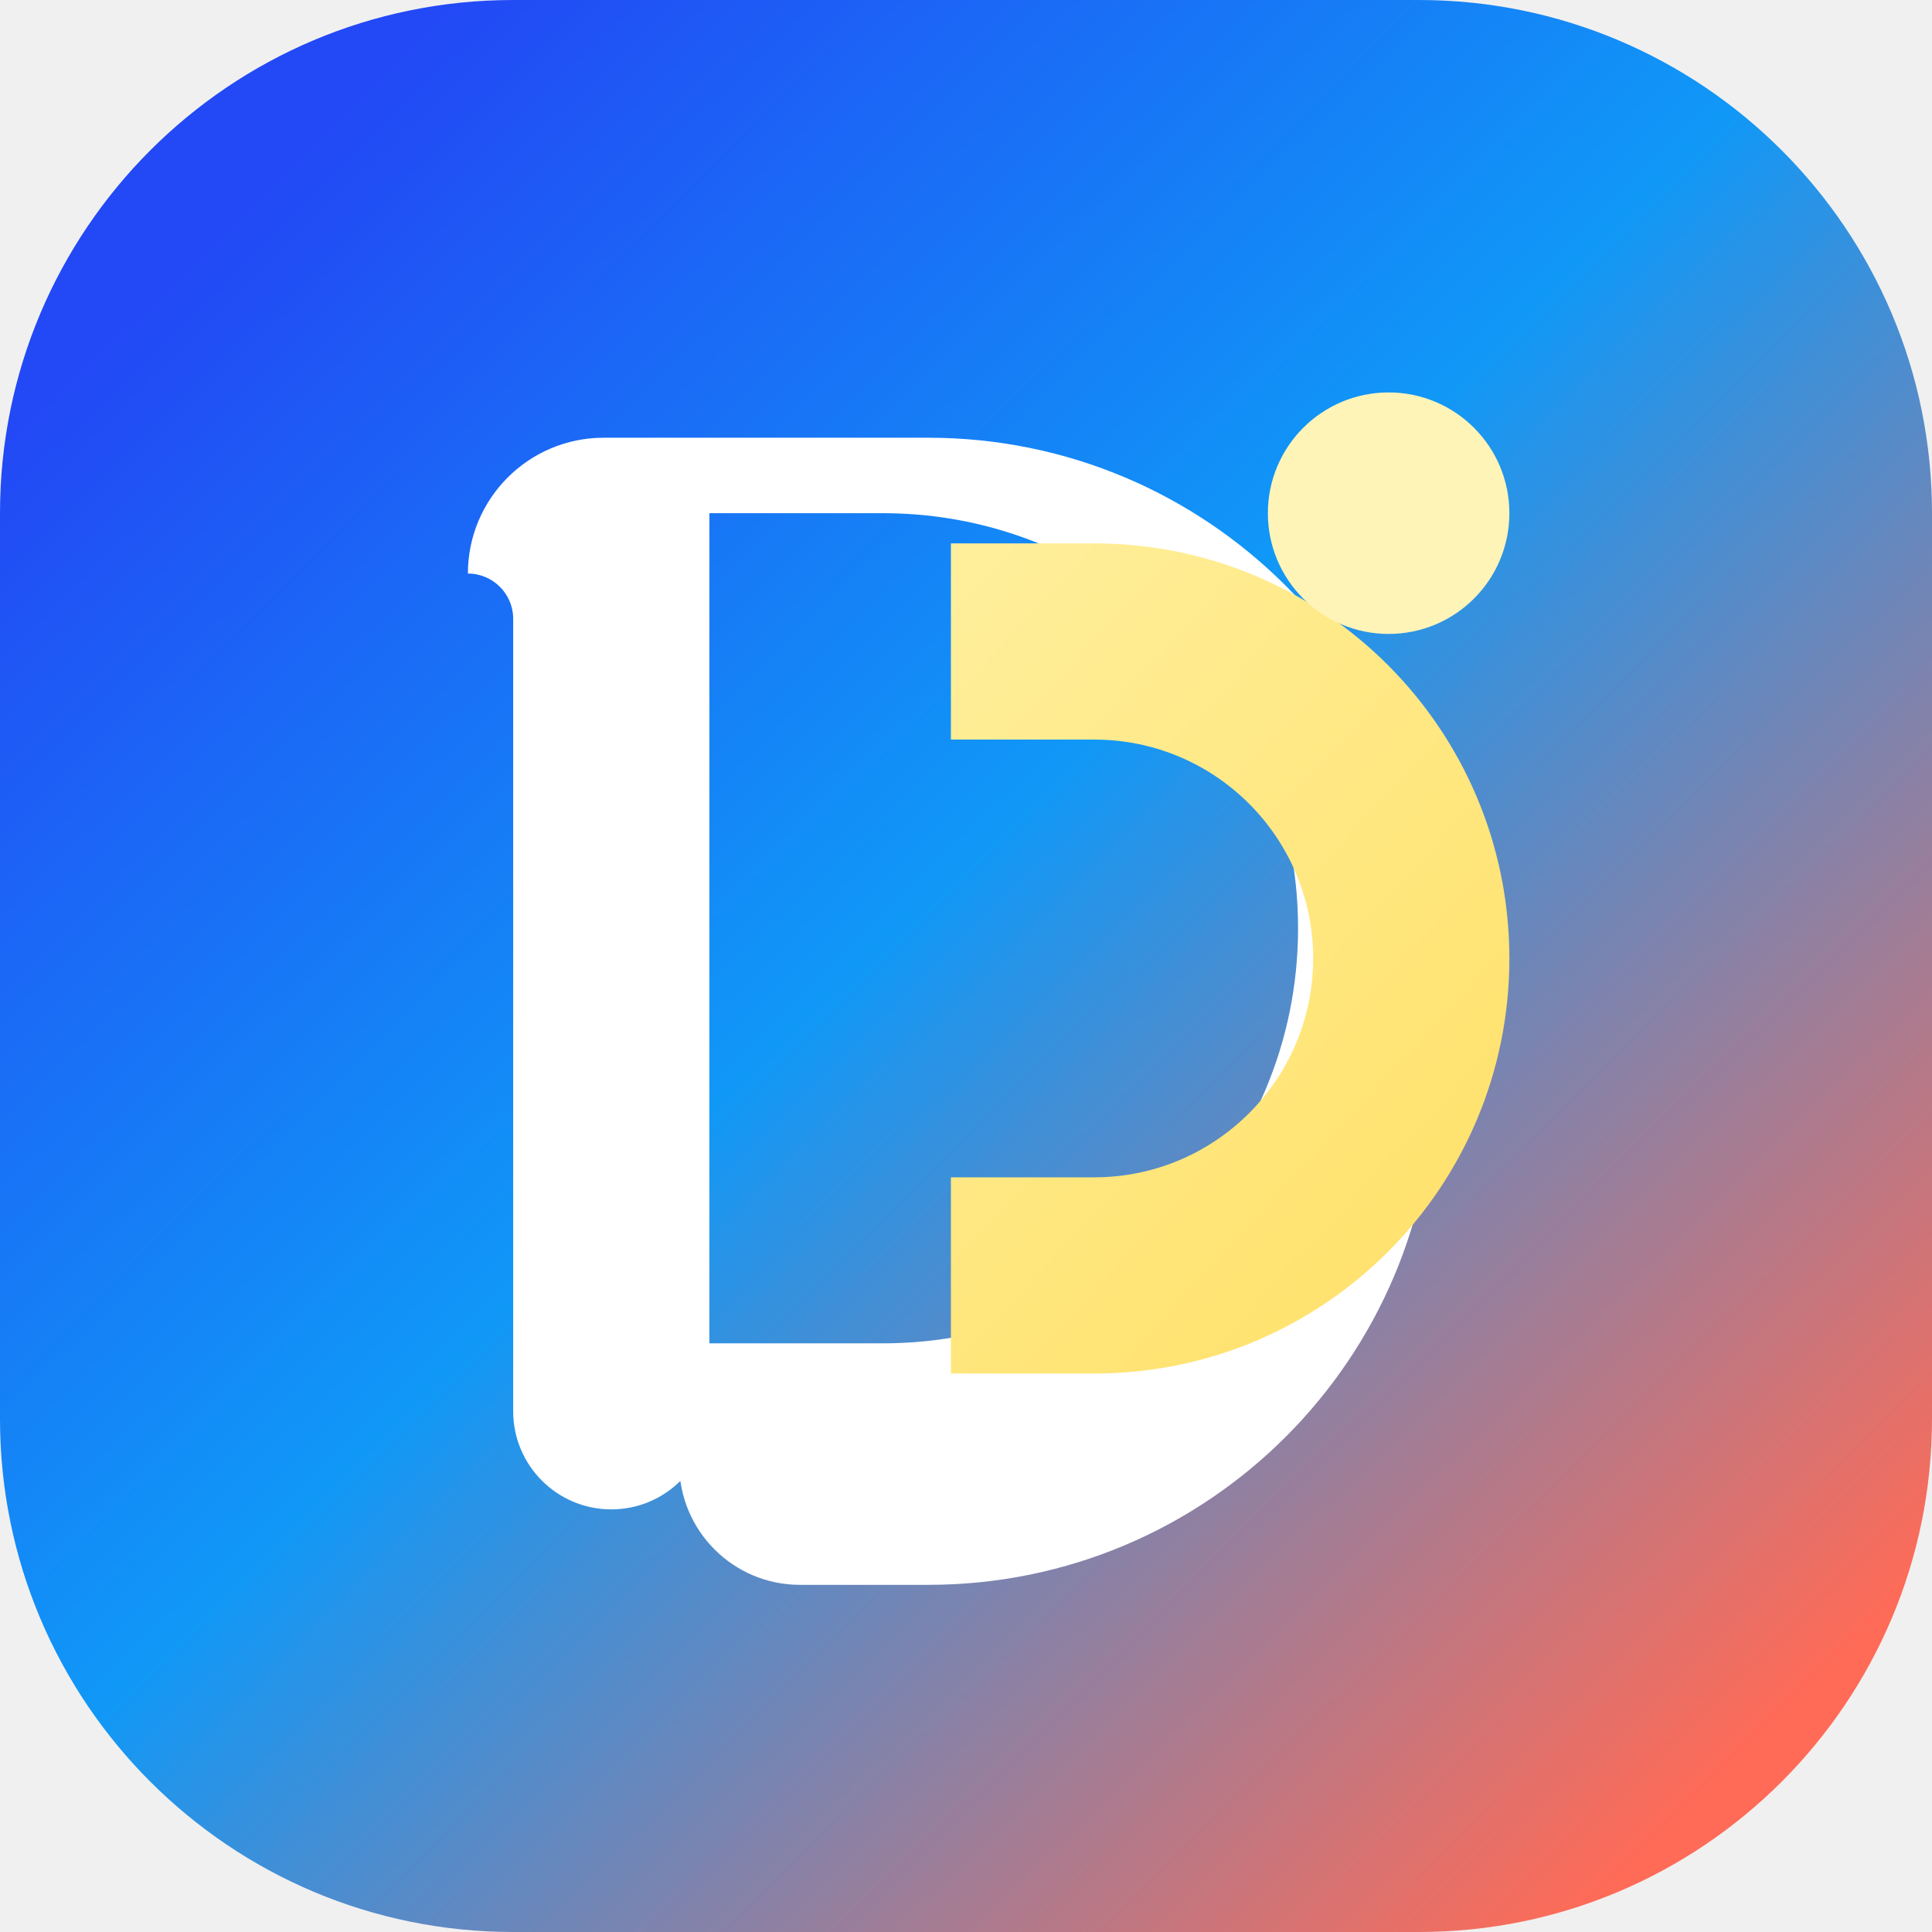
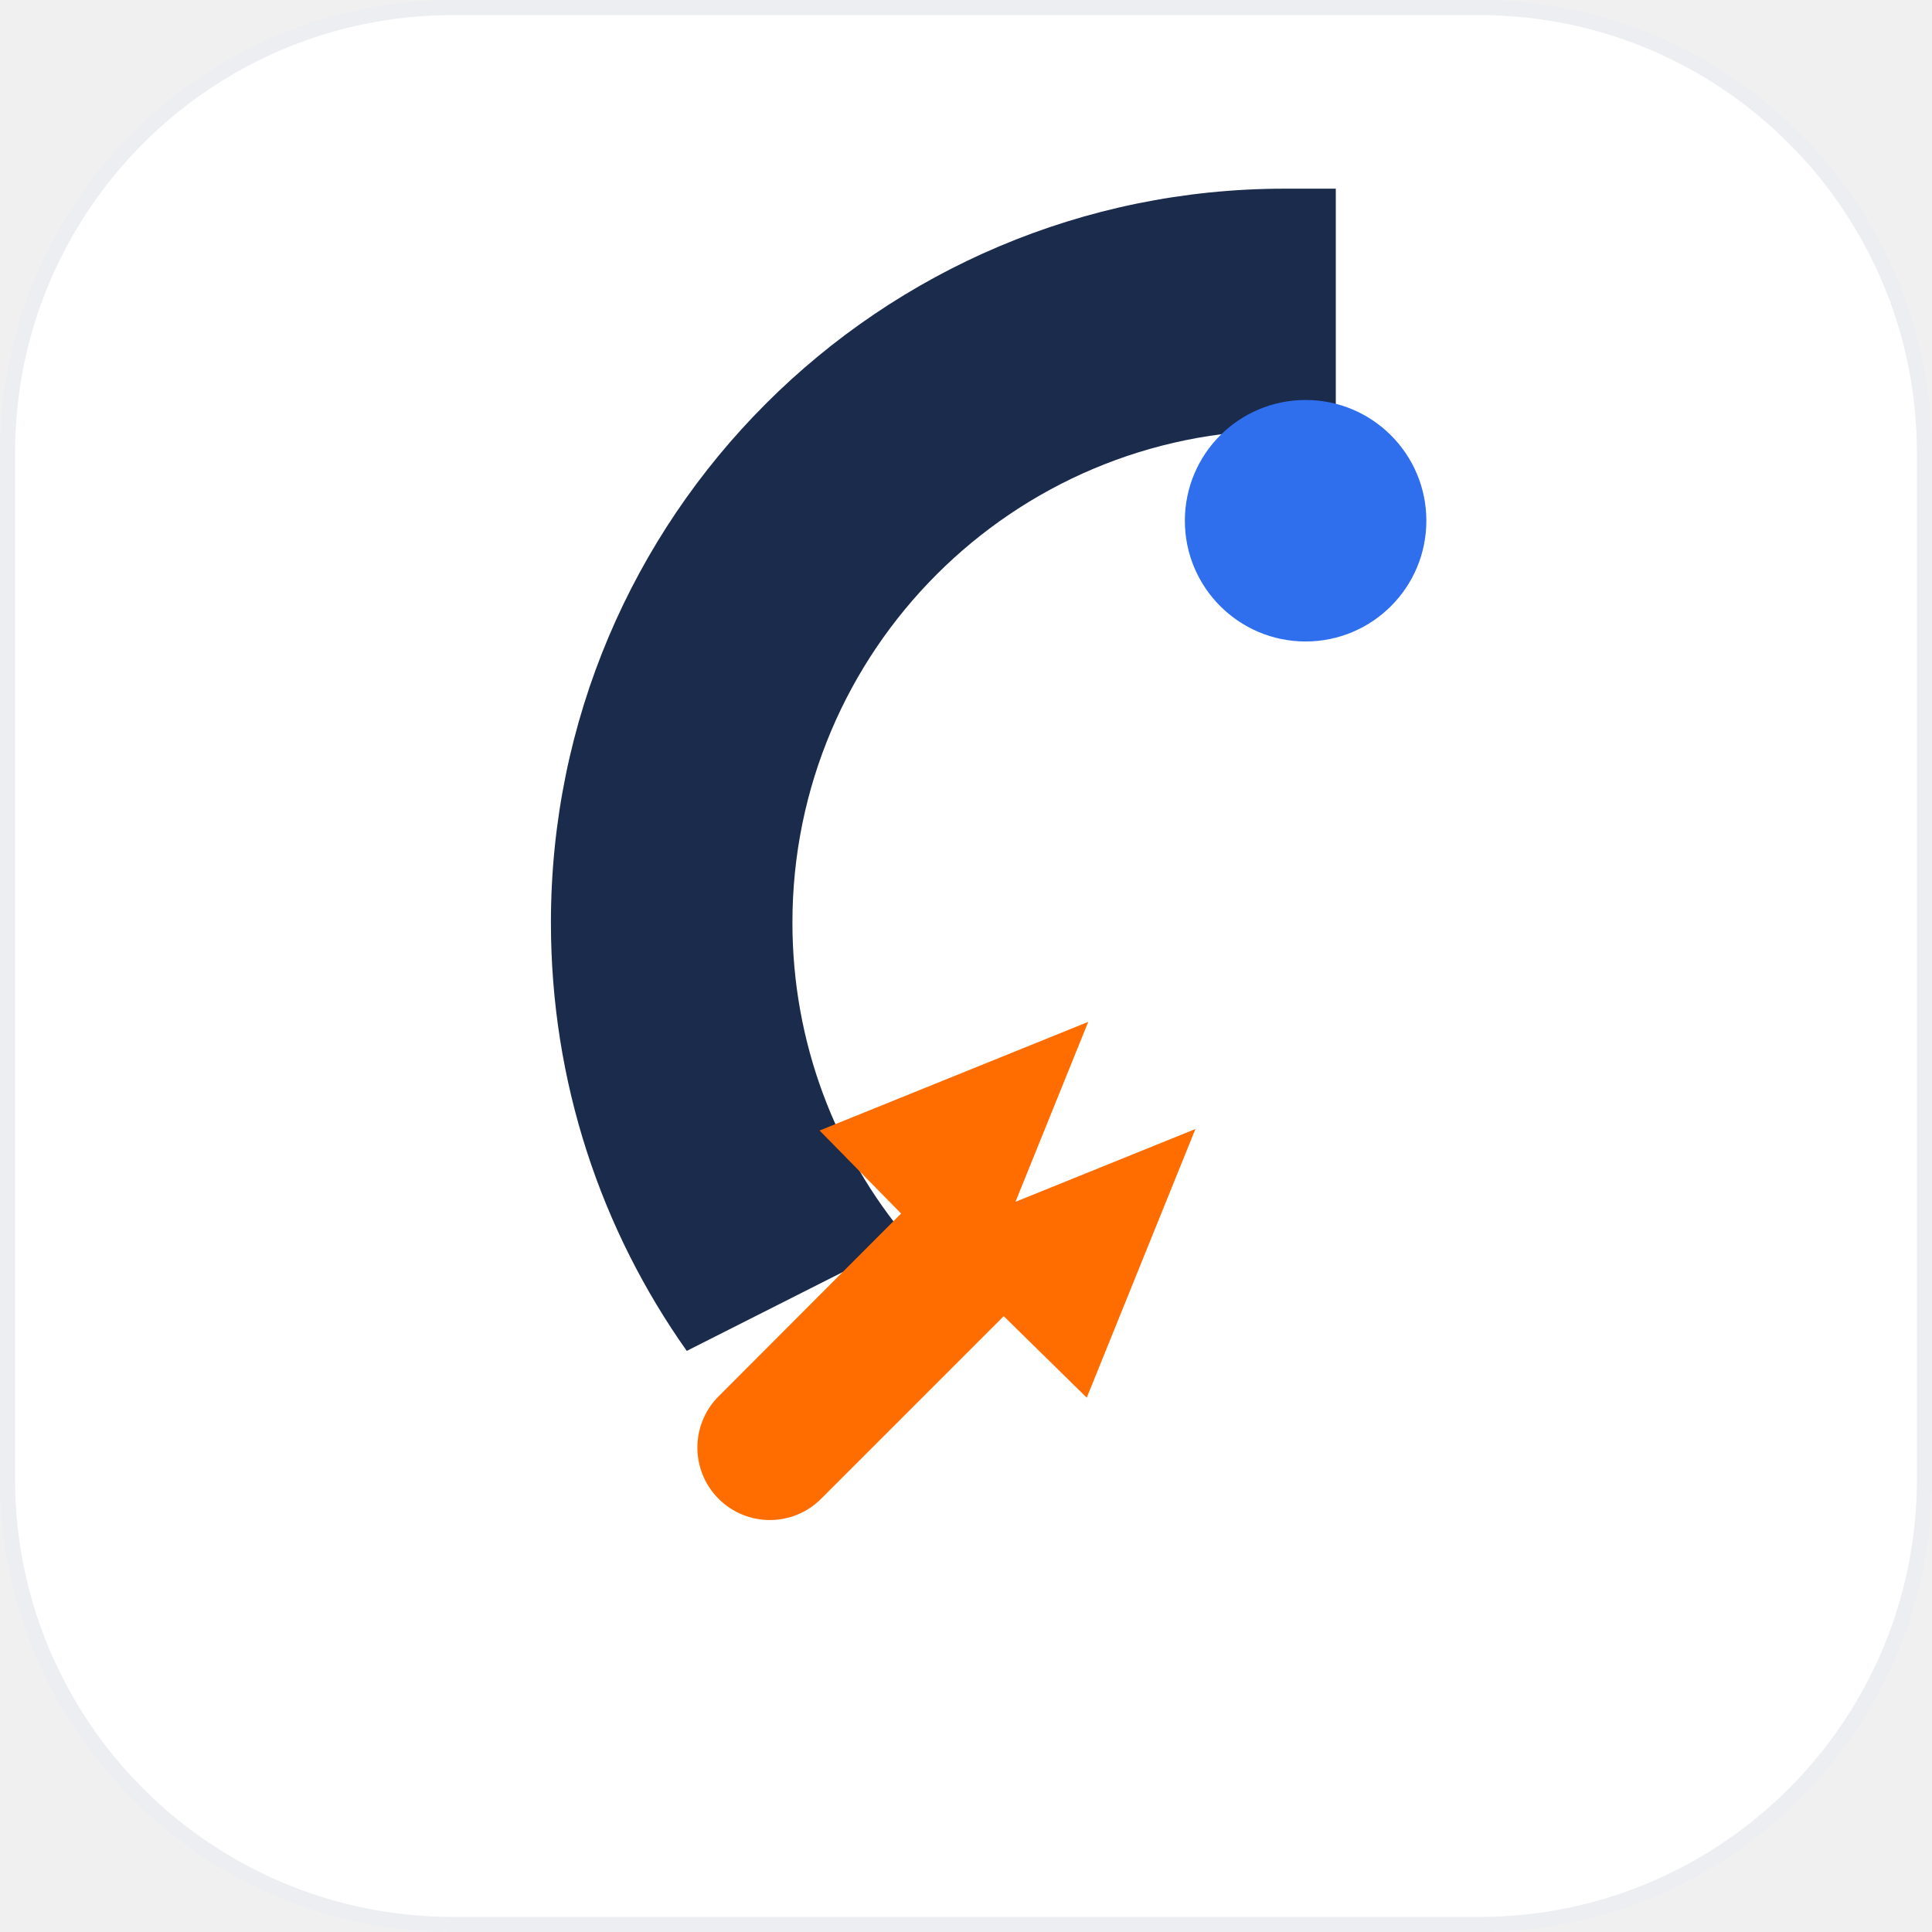
<svg xmlns="http://www.w3.org/2000/svg" viewBox="0 0 128 128" fill="none">
-   <defs>
-     <linearGradient id="iconBg" x1="16" y1="14" x2="116" y2="116" gradientUnits="userSpaceOnUse">
-       <stop stop-color="#2249F5" />
-       <stop offset="0.45" stop-color="#1098F7" />
-       <stop offset="1" stop-color="#FF6B57" />
-     </linearGradient>
-     <linearGradient id="iconAccent" x1="42" y1="42" x2="96" y2="92" gradientUnits="userSpaceOnUse">
-       <stop stop-color="#FFF2A6" />
-       <stop offset="1" stop-color="#FFE067" />
-     </linearGradient>
-   </defs>
-   <rect width="128" height="128" rx="34" fill="url(#iconBg)" />
-   <path d="M31 38C31 33.029 35.029 29 40 29H61.5C80.001 29 95 43.998 95 62.5V71.5C95 90.001 80.001 105 61.5 105H53C48.582 105 45 101.418 45 97V89H58.5C73.688 89 86 76.688 86 61.5C86 46.312 73.688 34 58.5 34H47V93.5C47 97.09 44.09 100 40.5 100C36.91 100 34 97.09 34 93.5V41C34 39.343 32.657 38 31 38Z" fill="white" />
-   <path d="M72.5 36C87.688 36 100 48.312 100 63.5C100 78.688 87.688 91 72.5 91H63V78H72.5C80.508 78 87 71.508 87 63.5C87 55.492 80.508 49 72.5 49H63V36H72.5Z" fill="url(#iconAccent)" />
-   <circle cx="92" cy="34" r="8" fill="#FFF4B8" />
+   <rect width="128" height="128" rx="30" fill="#FFFFFF" />
+   <rect x="0.5" y="0.5" width="127" height="127" rx="29.5" stroke="rgba(26,43,76,0.08)" />
+   <path d="M45.5 89.5C39.829 81.489 36.5 71.695 36.5 61.125C36.5 34.273 58.273 12.5 85.125 12.5H88.5V28.5H85.125C67.11 28.5 52.5 43.11 52.5 61.125C52.5 69.114 55.373 76.432 60.141 82.101L45.5 89.5Z" fill="#1A2B4C" />
+   <path d="M61.4 82L79.2 74.8L72 92.6L66.5 87.2L54.4 99.3C52.525 101.175 49.485 101.175 47.61 99.3C45.735 97.425 45.735 94.385 47.61 92.51L59.7 80.4L54.3 74.9L72.1 67.7L64.9 85.5L61.4 82Z" fill="#FF6D00" />
+   <circle cx="86.5" cy="34.5" r="8" fill="#2F6FED" />
</svg>
